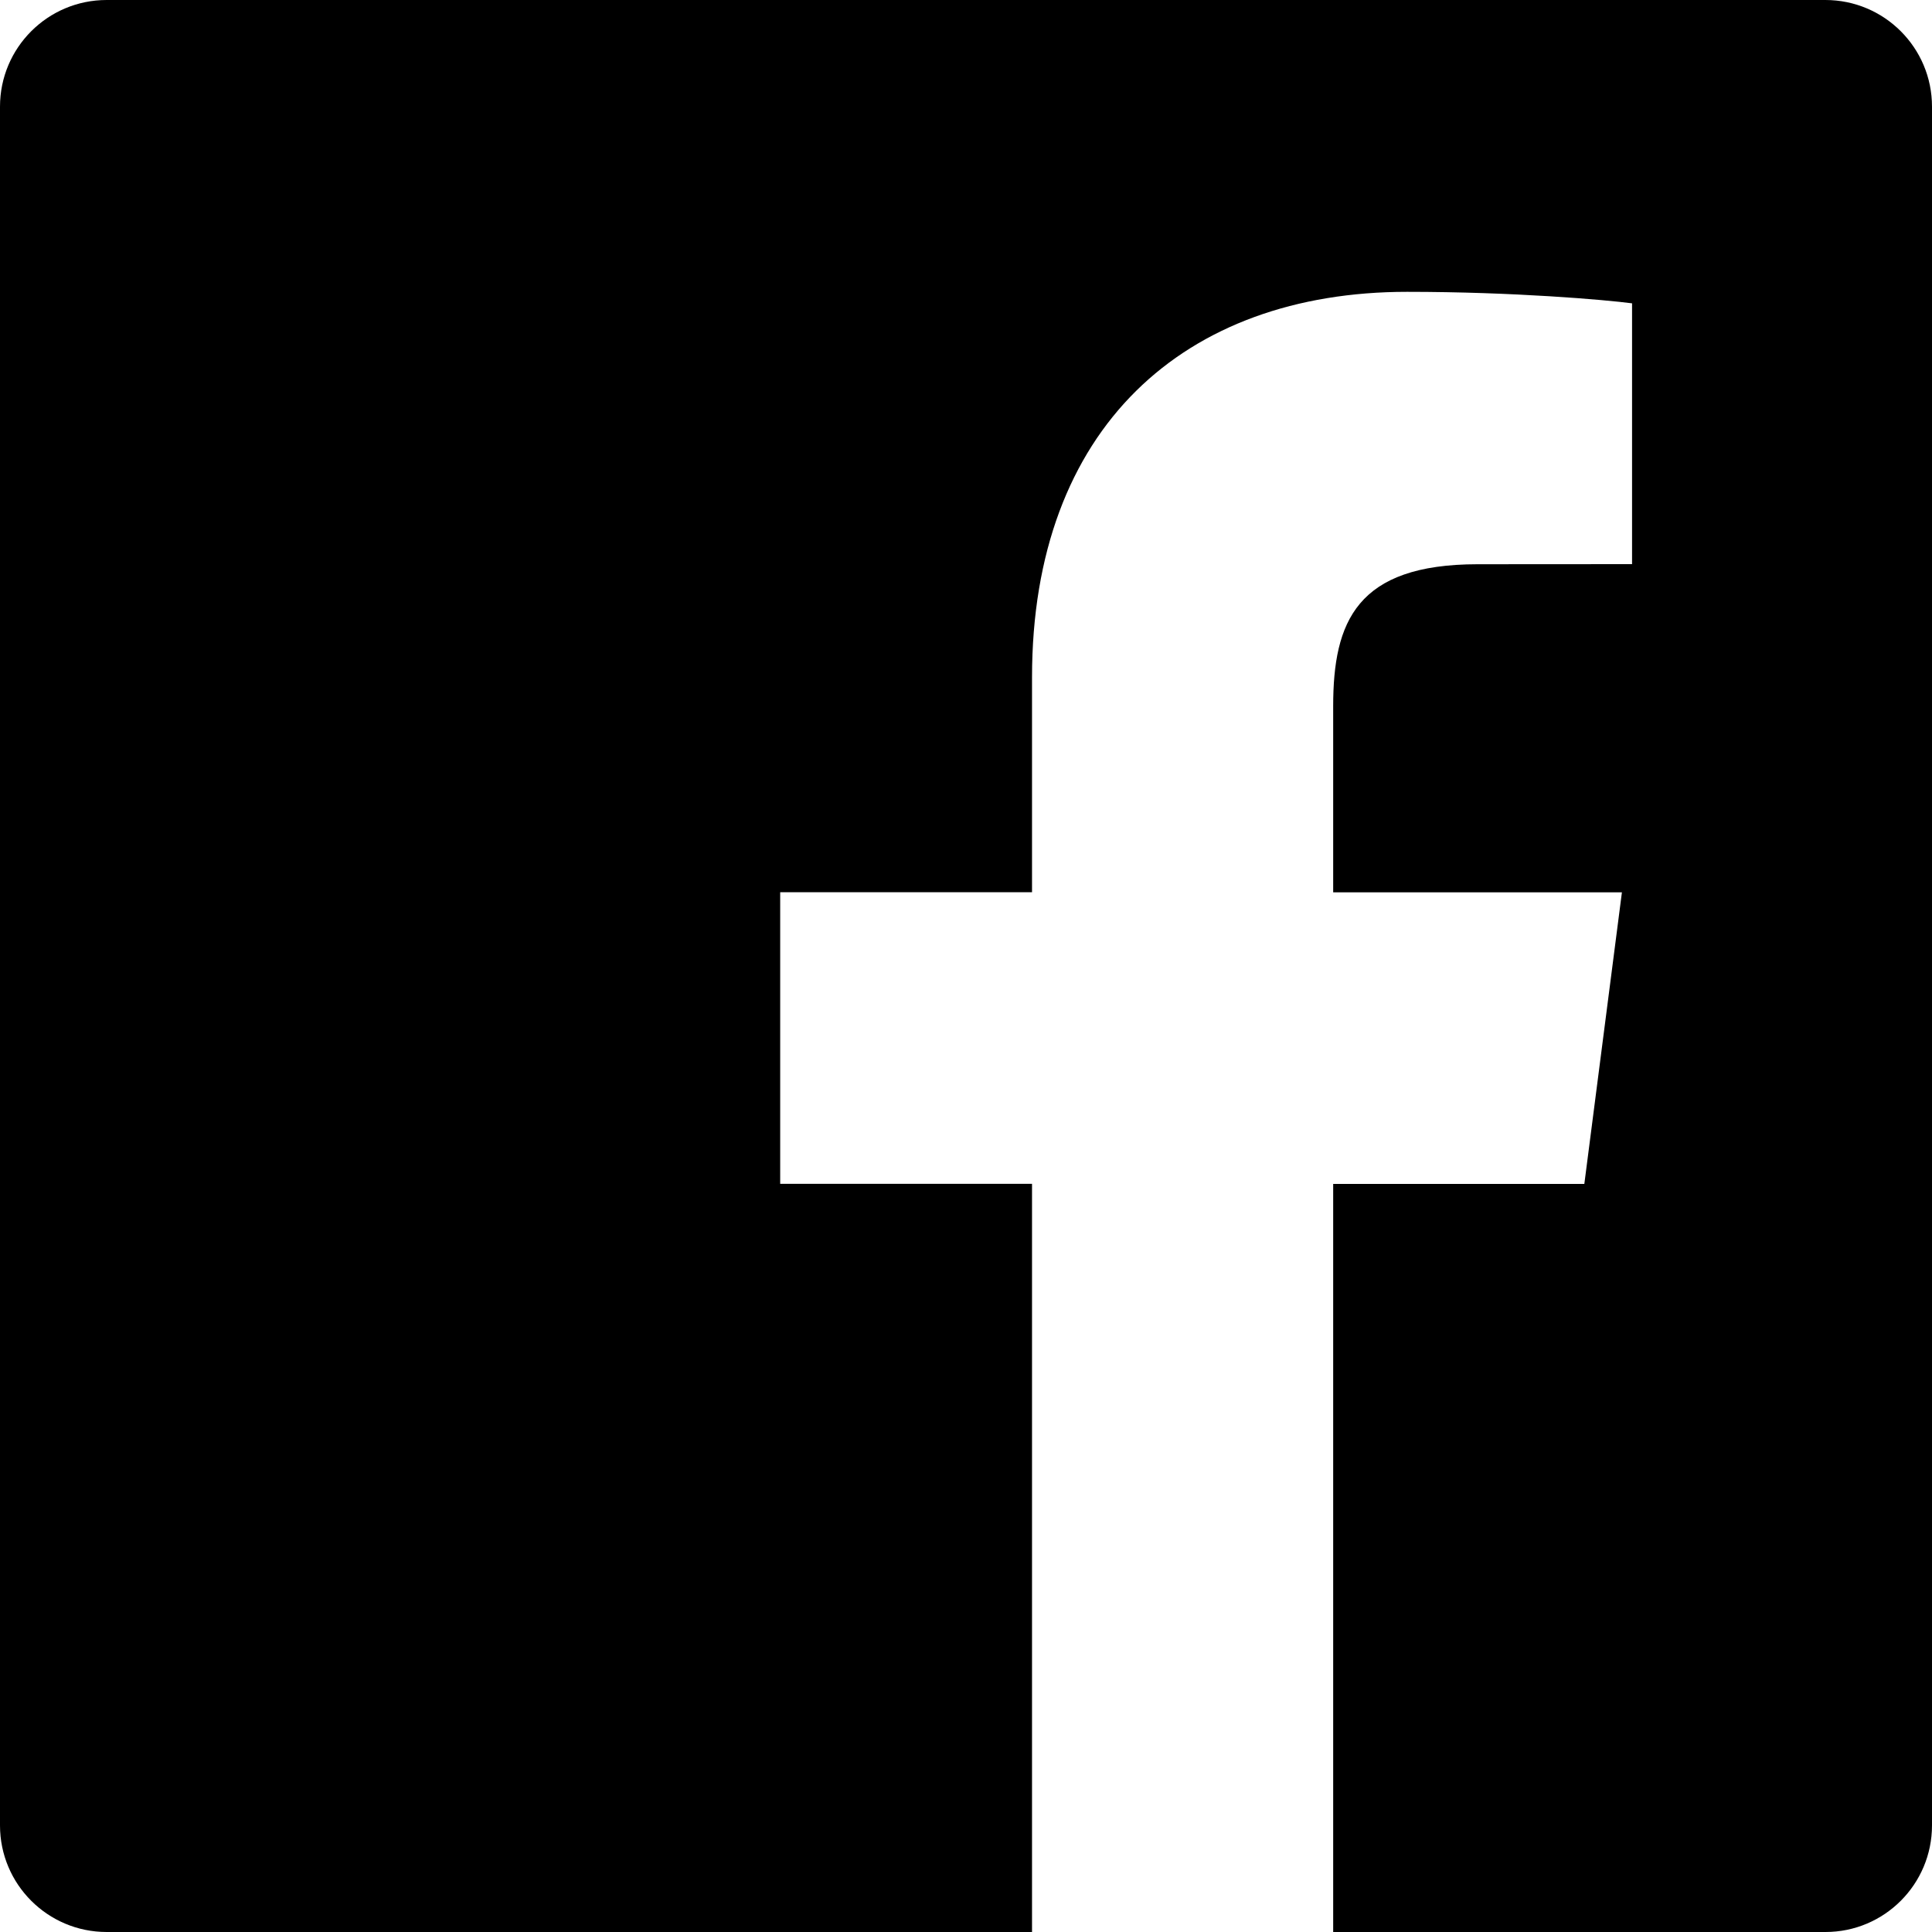
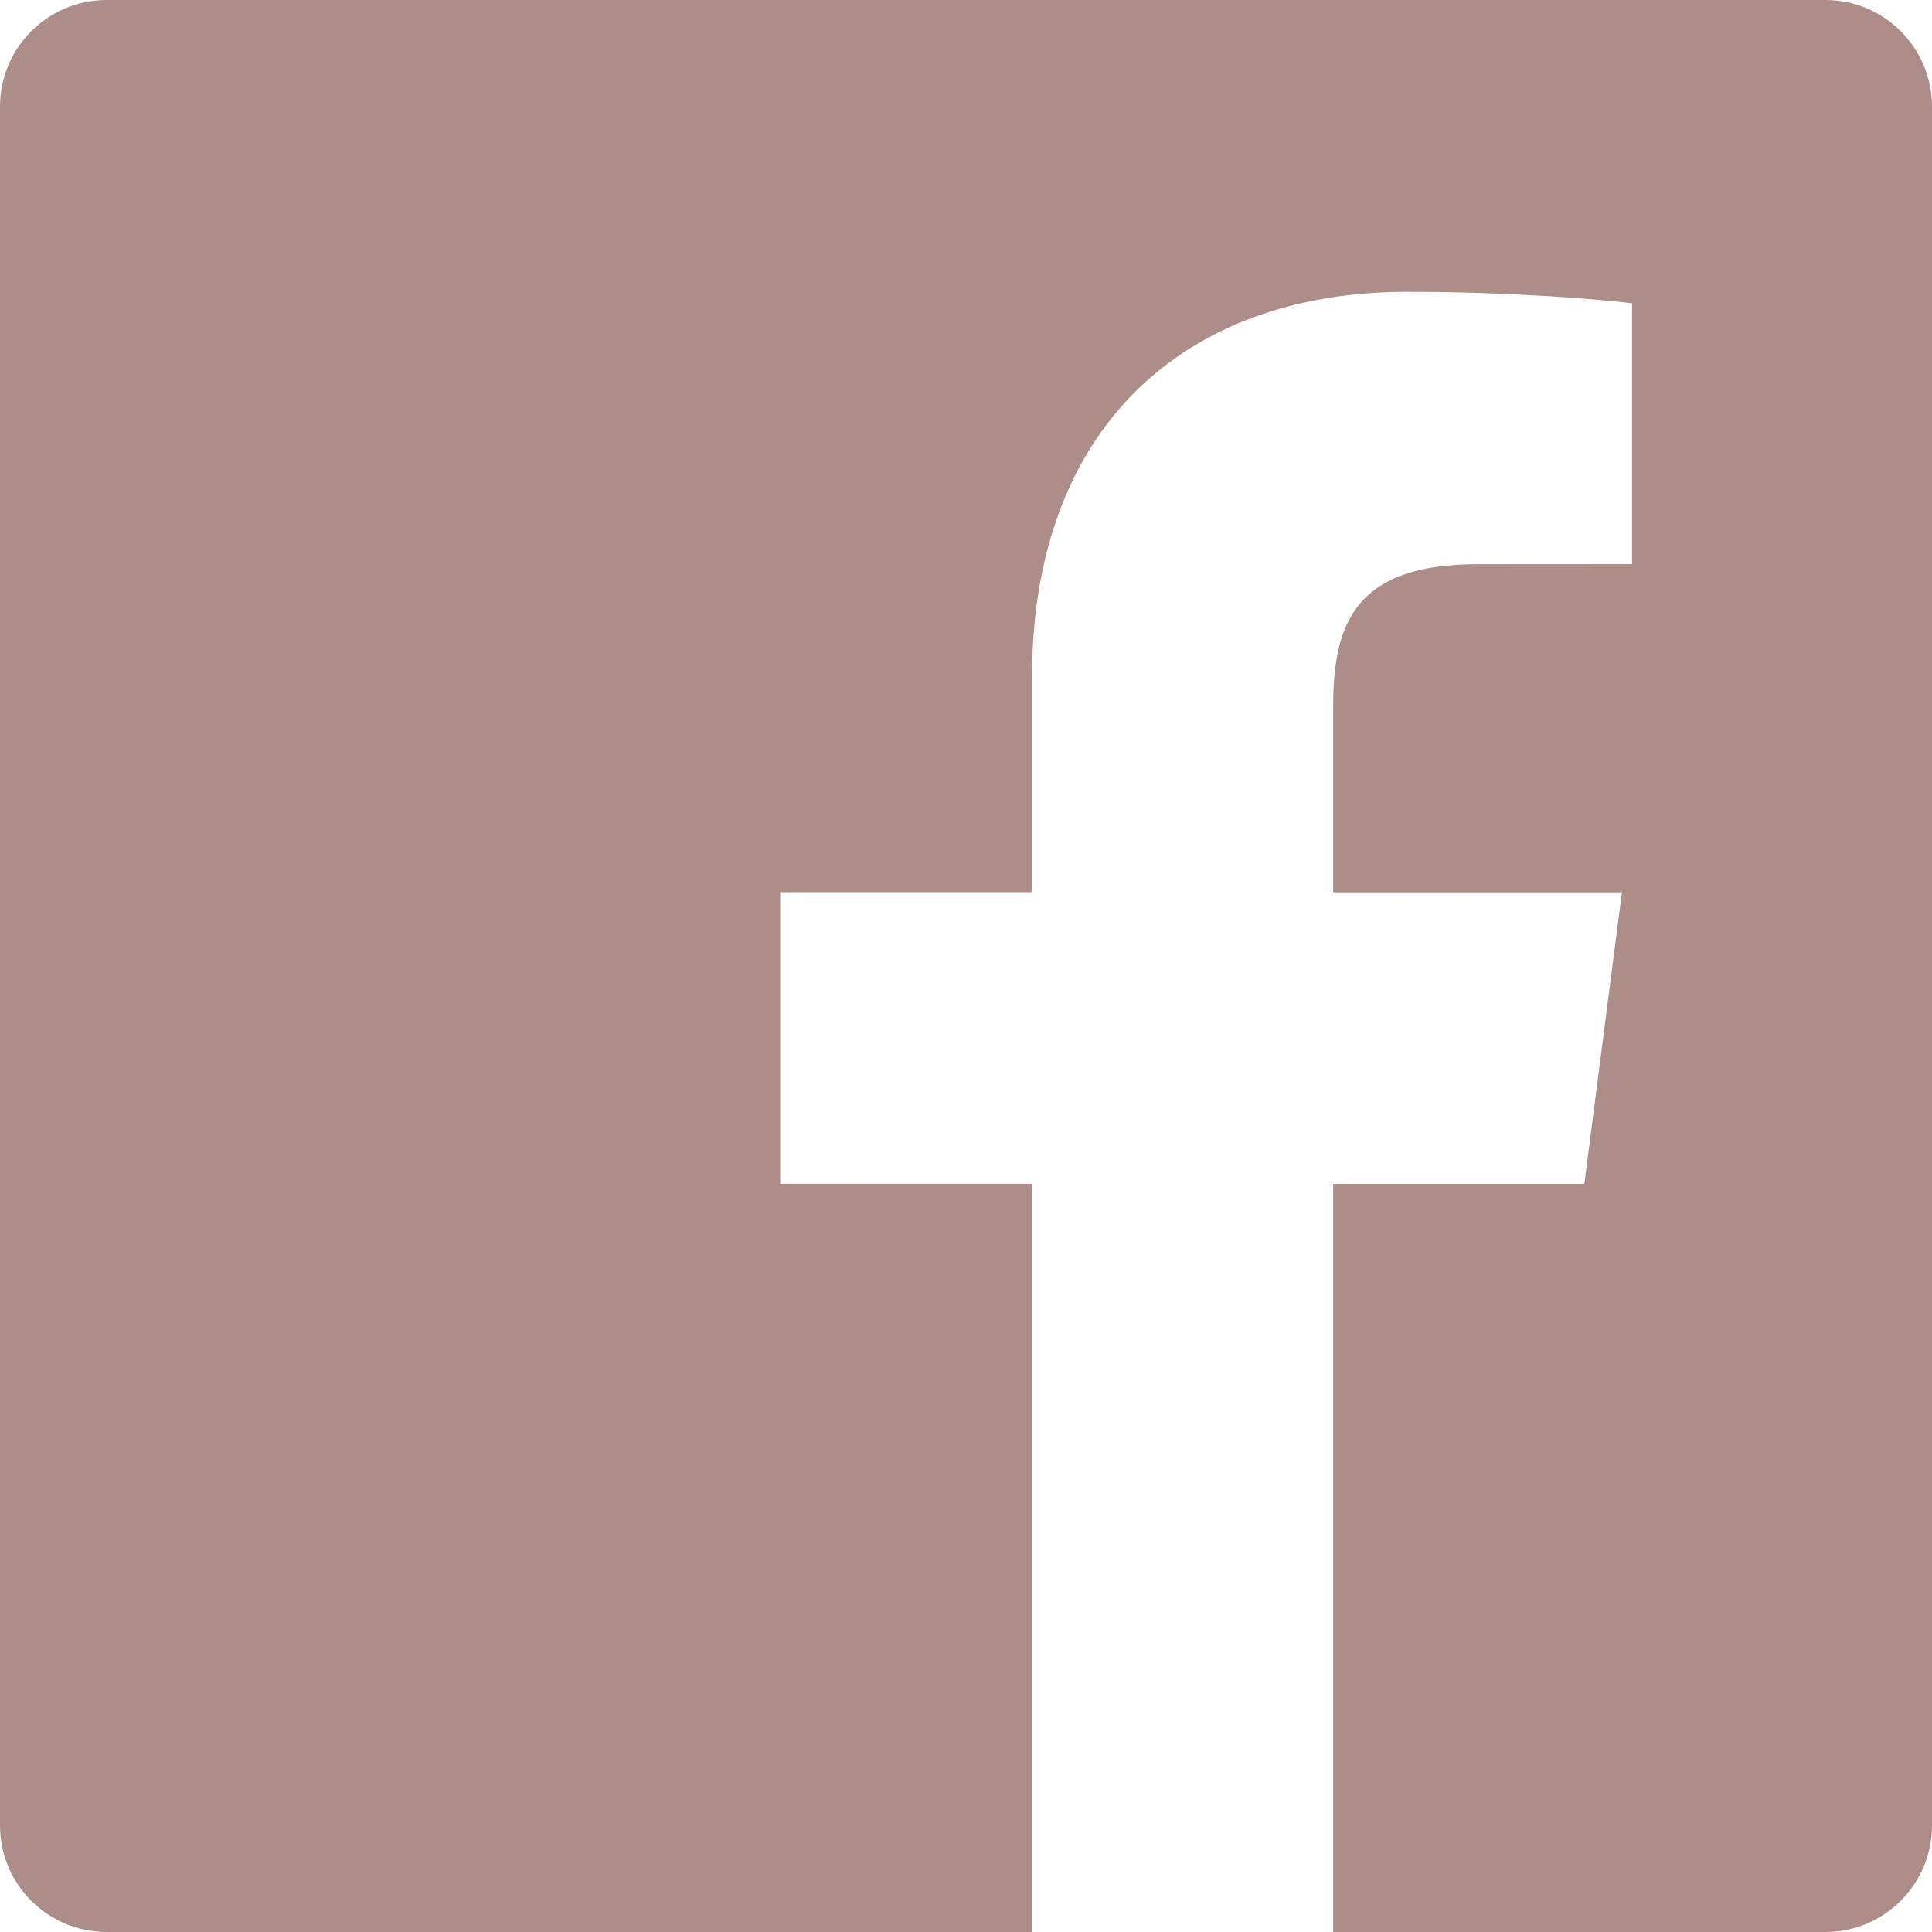
<svg xmlns="http://www.w3.org/2000/svg" width="40" height="40" viewBox="0 0 40 40" fill="none">
-   <path d="M37.792 0H2.208C0.988 0 0 0.988 0 2.208V37.793C0 39.012 0.988 40 2.208 40H21.367V24.51H16.153V18.473H21.367V14.022C21.367 8.855 24.522 6.042 29.132 6.042C31.34 6.042 33.237 6.207 33.79 6.28V11.68L30.593 11.682C28.087 11.682 27.602 12.873 27.602 14.62V18.475H33.58L32.802 24.512H27.602V40H37.795C39.012 40 40 39.012 40 37.792V2.208C40 0.988 39.012 0 37.792 0V0Z" fill="black" />
+   <path d="M37.792 0H2.208C0.988 0 0 0.988 0 2.208V37.793C0 39.012 0.988 40 2.208 40H21.367V24.51H16.153V18.473H21.367V14.022C21.367 8.855 24.522 6.042 29.132 6.042C31.34 6.042 33.237 6.207 33.79 6.28V11.68L30.593 11.682C28.087 11.682 27.602 12.873 27.602 14.62V18.475H33.58L32.802 24.512H27.602V40H37.795C39.012 40 40 39.012 40 37.792V2.208C40 0.988 39.012 0 37.792 0V0Z" fill="#97716A" fill-opacity="0.8" />
</svg>
